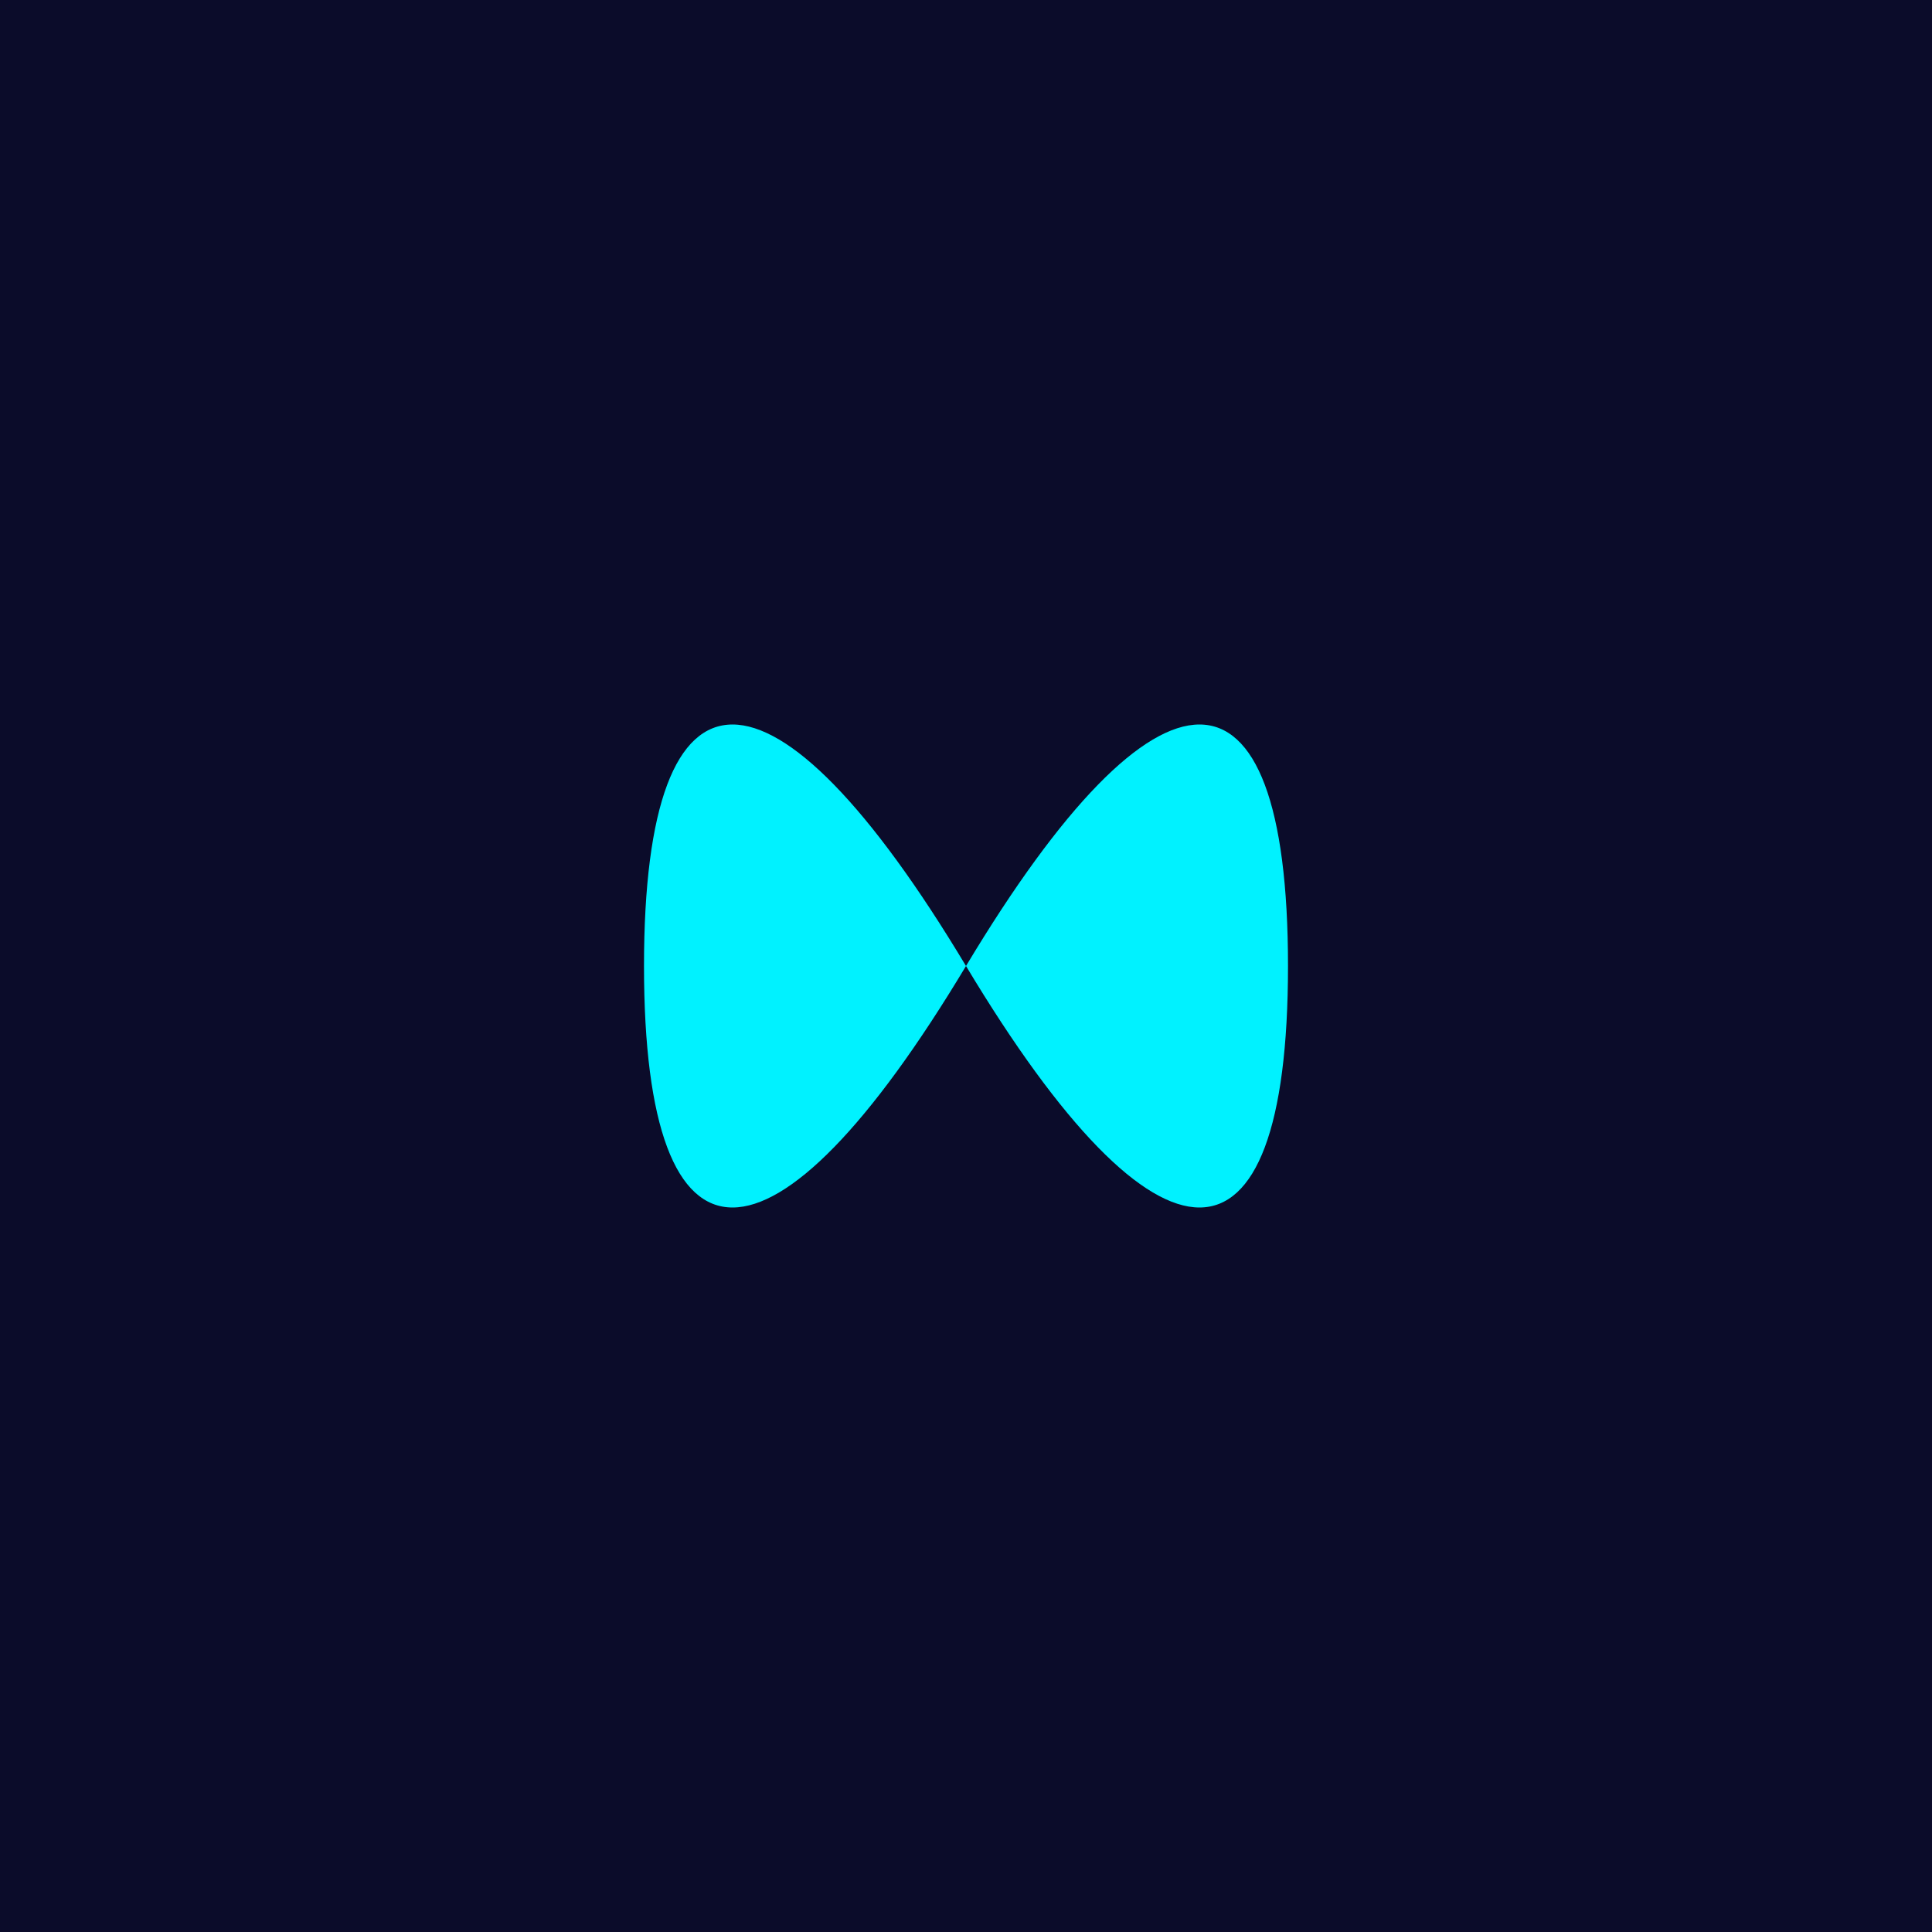
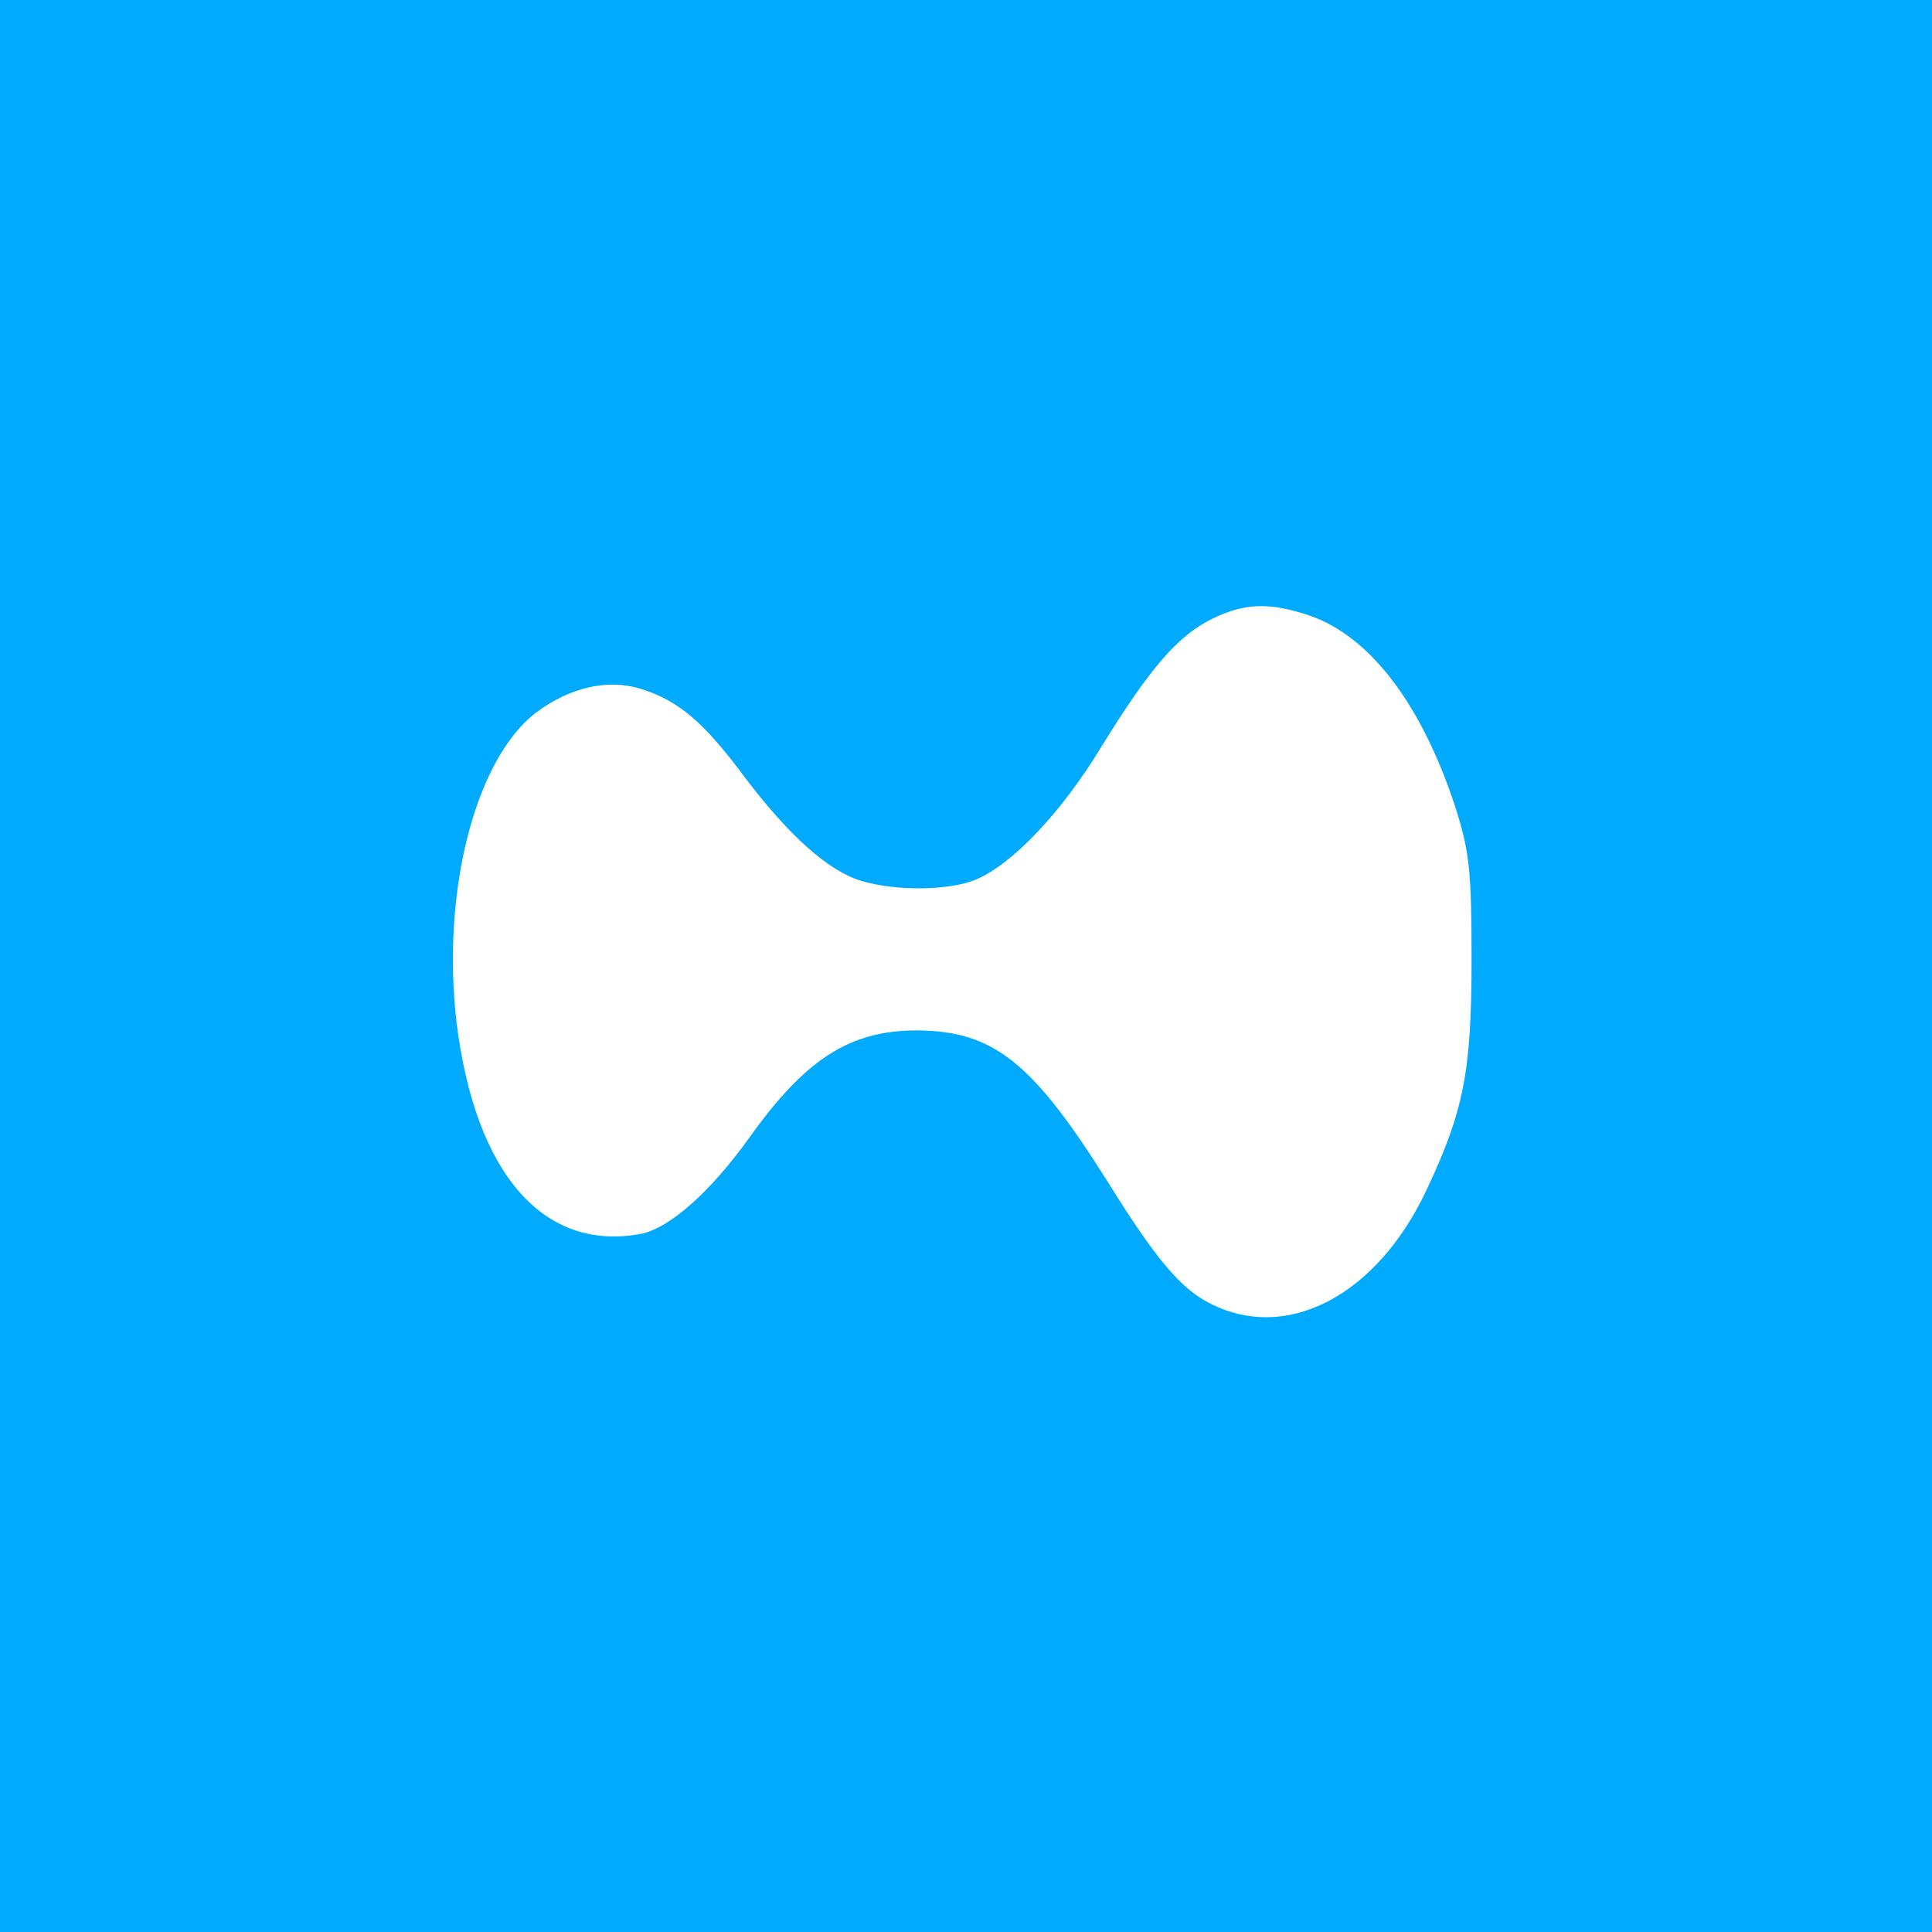
- <svg xmlns="http://www.w3.org/2000/svg" baseProfile="full" height="300px" version="1.1" width="300px">
-   <defs />
-   <rect fill="#0b0c2a" height="100%" width="100%" x="0" y="0" />
-   <path d="M100,150 C100,100 120,100 150,150 C180,200 200,200 200,150 C200,100 180,100 150,150 C120,200 100,200 100,150 Z" fill="#00f2ff" />
+ <svg xmlns="http://www.w3.org/2000/svg" version="1.0" width="300pt" height="300pt" viewBox="0 0 300 300" preserveAspectRatio="xMidYMid meet">
+   <g transform="translate(0,300) scale(0.1,-0.1)" fill="#00aaff" stroke="none">
+     <path d="M0 1500 l0 -1500 1500 0 1500 0 0 1500 0 1500 -1500 0 -1500 0 0 -1500z m2034 544 c95 -33 176 -141 228 -304 20 -65 23 -95 23 -230 0 -174 -12 -235 -70 -358 -77 -164 -217 -237 -336 -176 -46 23 -85 70 -159 189 -117 186 -177 234 -296 235 -104 0 -173 -44 -260 -166 -61 -85 -124 -141 -169 -150 -151 -28 -257 93 -286 328 -24 203 29 410 124 482 51 38 109 52 160 37 59 -18 98 -50 162 -136 70 -93 132 -148 183 -163 54 -16 135 -15 177 2 57 24 133 104 195 206 75 122 119 173 172 199 51 25 89 26 152 5z" />
+   </g>
</svg>
